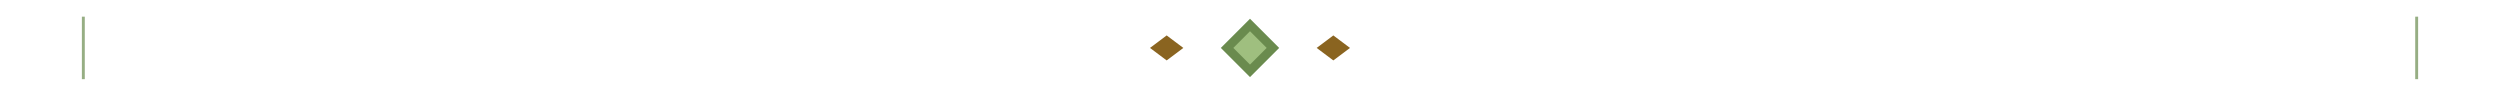
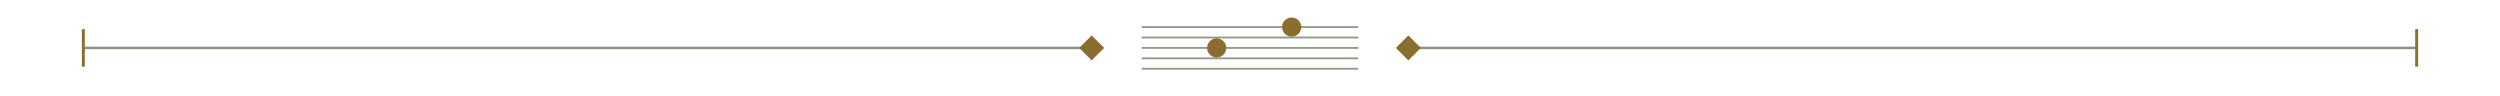
<svg xmlns="http://www.w3.org/2000/svg" viewBox="0 0 1200 46" width="1200" height="46">
-   <line x1="40" y1="23" x2="540" y2="23" stroke="url(#gGoldX)" stroke-width="1.6" />
-   <line x1="660" y1="23" x2="1160" y2="23" stroke="url(#gGoldX)" stroke-width="1.6" />
-   <path d="M 600 9 L 614 23 L 600 37 L 586 23 Z" fill="#6A8B4E" />
-   <path d="M 600 15 L 608 23 L 600 31 L 592 23 Z" fill="#9FBF7F" />
-   <path d="M 560 17 L 568 23 L 560 29 L 552 23 Z" fill="#8A6420" />
-   <path d="M 640 17 L 648 23 L 640 29 L 632 23 Z" fill="#8A6420" />
-   <line x1="40" y1="8" x2="40" y2="38" stroke="#6A8B4E" stroke-width="1.4" opacity="0.7" />
-   <line x1="1160" y1="8" x2="1160" y2="38" stroke="#6A8B4E" stroke-width="1.4" opacity="0.7" />
+   <line x1="40" y1="23" x2="524" y2="23" stroke="#77806B" stroke-width="1.2" opacity="0.85" />
+   <line x1="676" y1="23" x2="1160" y2="23" stroke="#77806B" stroke-width="1.2" opacity="0.85" />
+   <line x1="40" y1="14" x2="40" y2="32" stroke="#8A6D2F" stroke-width="1.4" />
+   <line x1="1160" y1="14" x2="1160" y2="32" stroke="#8A6D2F" stroke-width="1.4" />
+   <path d="M 524 17 L 530 23 L 524 29 L 518 23 Z" fill="#8A6D2F" />
+   <path d="M 676 17 L 682 23 L 676 29 L 670 23 Z" fill="#8A6D2F" />
+   <line x1="548" y1="13" x2="652" y2="13" stroke="#77806B" stroke-width="0.9" opacity="0.8" />
+   <line x1="548" y1="18" x2="652" y2="18" stroke="#77806B" stroke-width="0.9" opacity="0.8" />
+   <line x1="548" y1="23" x2="652" y2="23" stroke="#77806B" stroke-width="0.9" opacity="0.8" />
+   <line x1="548" y1="28" x2="652" y2="28" stroke="#77806B" stroke-width="0.9" opacity="0.8" />
+   <line x1="548" y1="33" x2="652" y2="33" stroke="#77806B" stroke-width="0.9" opacity="0.8" />
+   <circle cx="584" cy="23" r="4.6" fill="#8A6D2F" />
+   <circle cx="620" cy="13" r="4.6" fill="#8A6D2F" />
</svg>
